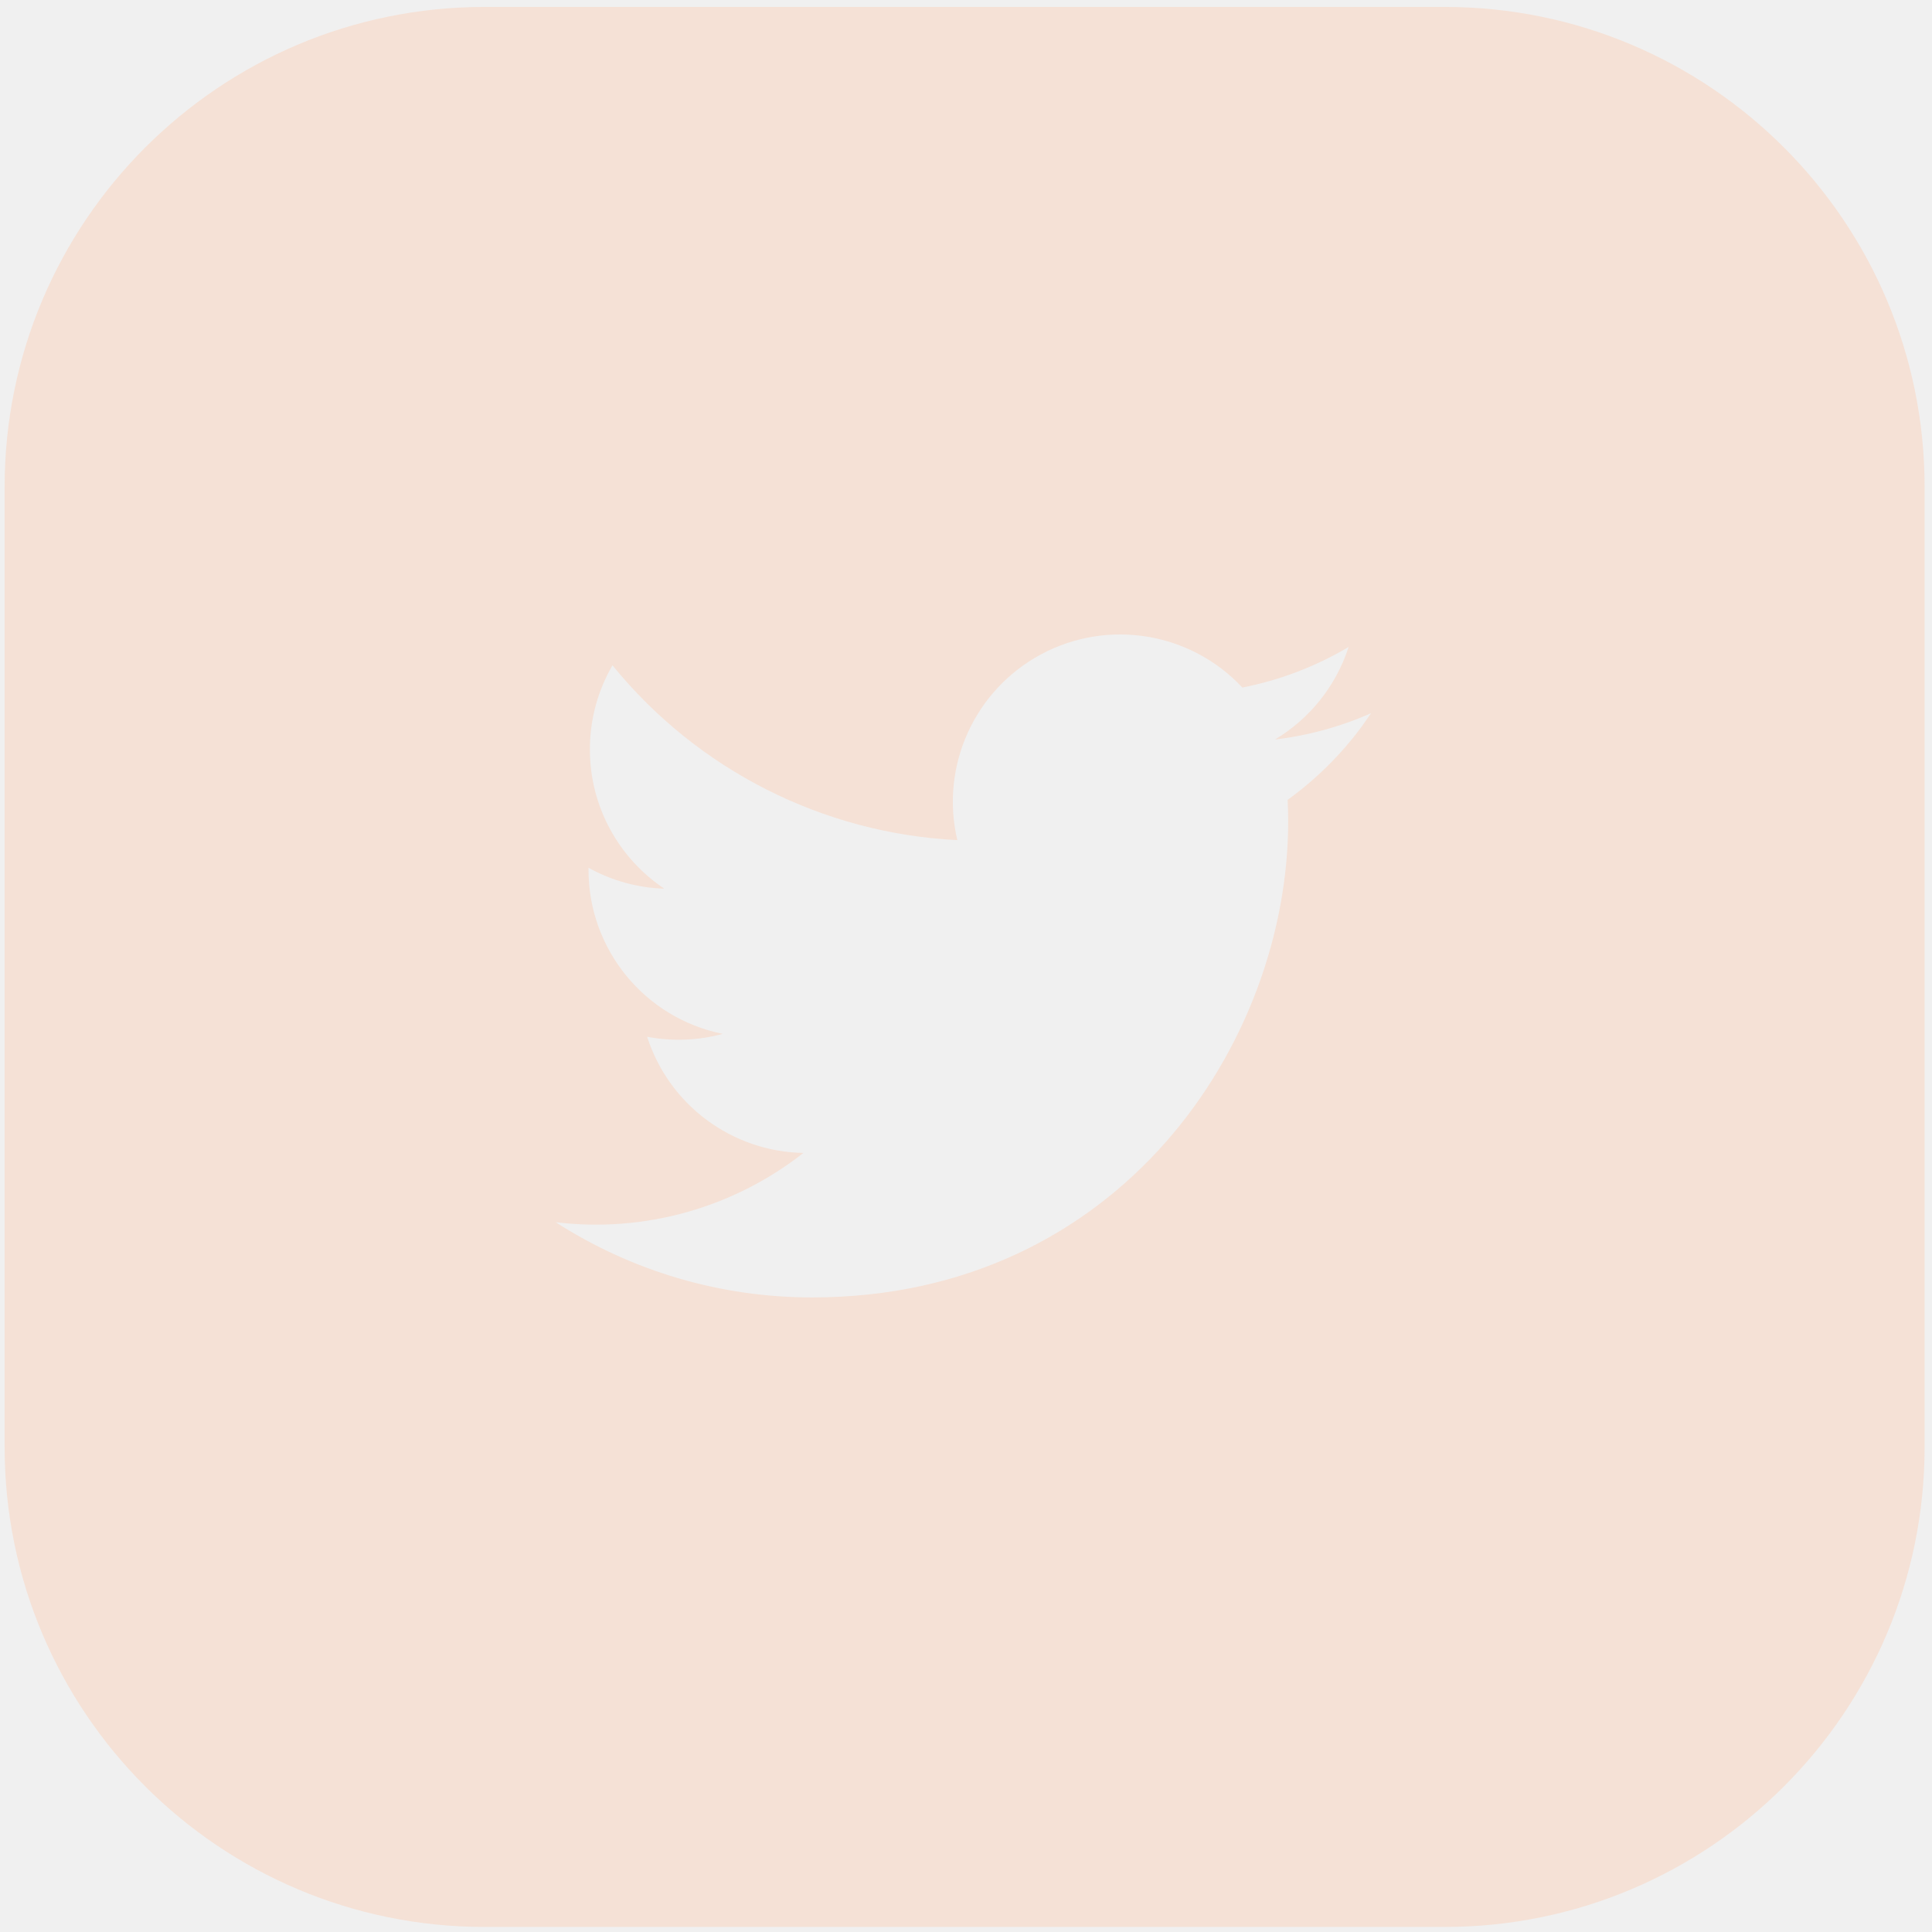
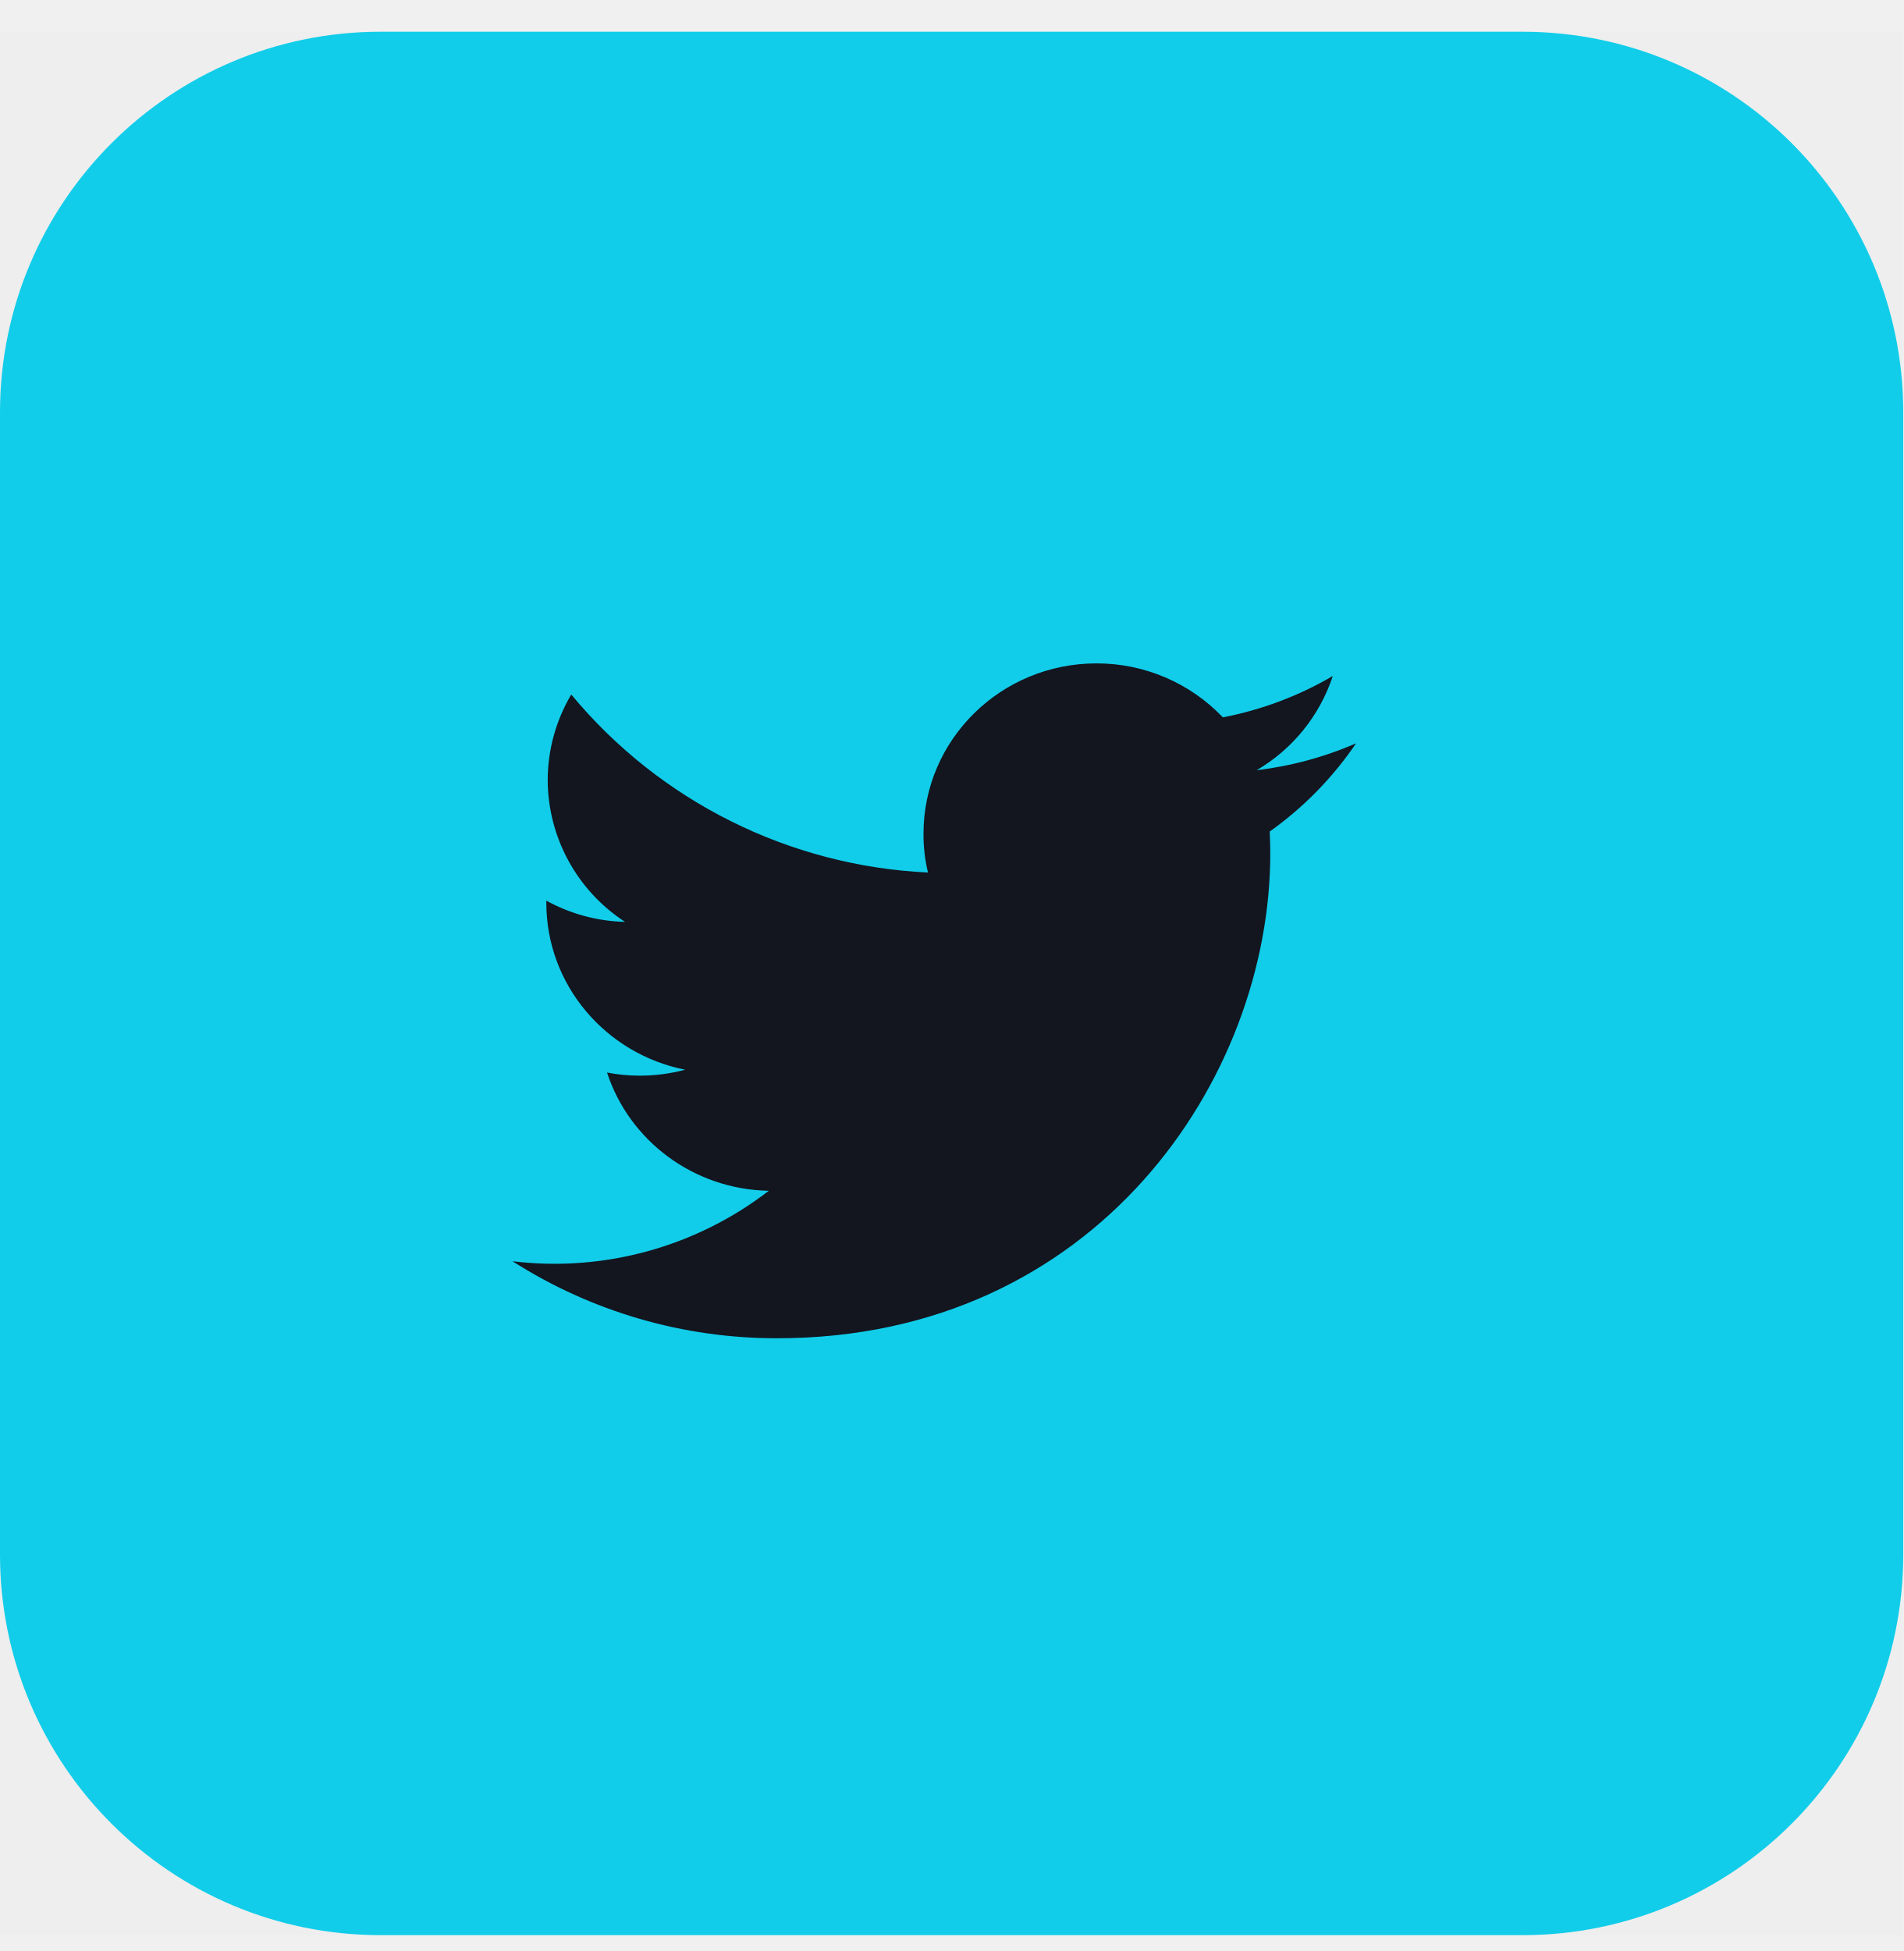
- <svg xmlns="http://www.w3.org/2000/svg" width="46" height="46" viewBox="0 0 46 46">
-   <path d="M34.395.165c6.312 0 11.429 5.117 11.429 11.429v22.857c0 6.312-5.117 11.429-11.429 11.429H11.538C5.226 45.88.11 40.763.11 34.45V11.594C.11 5.282 5.226.165 11.538.165h22.857zm-9.604 15.413a3.983 3.983 0 0 0-1.998 4.425 11.309 11.309 0 0 1-8.21-4.162 3.97 3.97 0 0 0-.538 2.003c0 1.38.703 2.6 1.771 3.315a3.97 3.97 0 0 1-1.804-.498v.05a3.986 3.986 0 0 0 3.196 3.905 4.01 4.01 0 0 1-1.8.069 3.986 3.986 0 0 0 3.72 2.766 7.994 7.994 0 0 1-5.896 1.65 11.267 11.267 0 0 0 6.105 1.79c7.327 0 11.334-6.07 11.334-11.333 0-.172-.005-.345-.013-.514a8.091 8.091 0 0 0 1.75-1.726l.237-.337a7.985 7.985 0 0 1-2.288.626 3.996 3.996 0 0 0 1.753-2.203 7.96 7.96 0 0 1-2.53.966 3.983 3.983 0 0 0-4.79-.792z" fill="#F5E1D6" fill-rule="evenodd" />
+ <svg xmlns="http://www.w3.org/2000/svg" width="40" height="41" viewBox="0 0 40 41" fill="none">
+   <g clip-path="url(#6rux2bsi2a)">
+     <path fill="#000" fill-opacity=".01" d="M0 .667h40v40H0z" />
+     <rect y=".667" width="40" height="40" rx="8" fill="#11CDE9" />
+     <g clip-path="url(#97aqsm21rb)">
+       <path d="M28.5 15.621a7.45 7.45 0 0 1-2.089.565 3.601 3.601 0 0 0 1.6-1.98 7.301 7.301 0 0 1-2.31.869 3.662 3.662 0 0 0-2.656-1.134c-2.01 0-3.636 1.603-3.636 3.579-.002.274.03.549.094.816a10.368 10.368 0 0 1-7.497-3.741 3.535 3.535 0 0 0-.495 1.798 3.57 3.57 0 0 0 1.625 2.98 3.6 3.6 0 0 1-1.654-.446v.044c0 1.736 1.256 3.18 2.918 3.509a3.72 3.72 0 0 1-.958.125c-.23 0-.459-.022-.684-.066.462 1.421 1.807 2.456 3.4 2.485a7.371 7.371 0 0 1-5.386 1.481 10.292 10.292 0 0 0 5.568 1.618c6.698 0 10.357-5.455 10.357-10.186 0-.155-.004-.31-.012-.462a7.33 7.33 0 0 0 1.815-1.854z" fill="#13151F" />
+     </g>
+   </g>
+   <defs>
+     <clipPath id="6rux2bsi2a">
+       <path fill="#fff" transform="translate(0 .667)" d="M0 0h40v40H0z" />
+     </clipPath>
+     <clipPath id="97aqsm21rb">
+       <path fill="#fff" transform="translate(10.183 11.576)" d="M0 0h18.909v18.909H0z" />
+     </clipPath>
+   </defs>
</svg>
